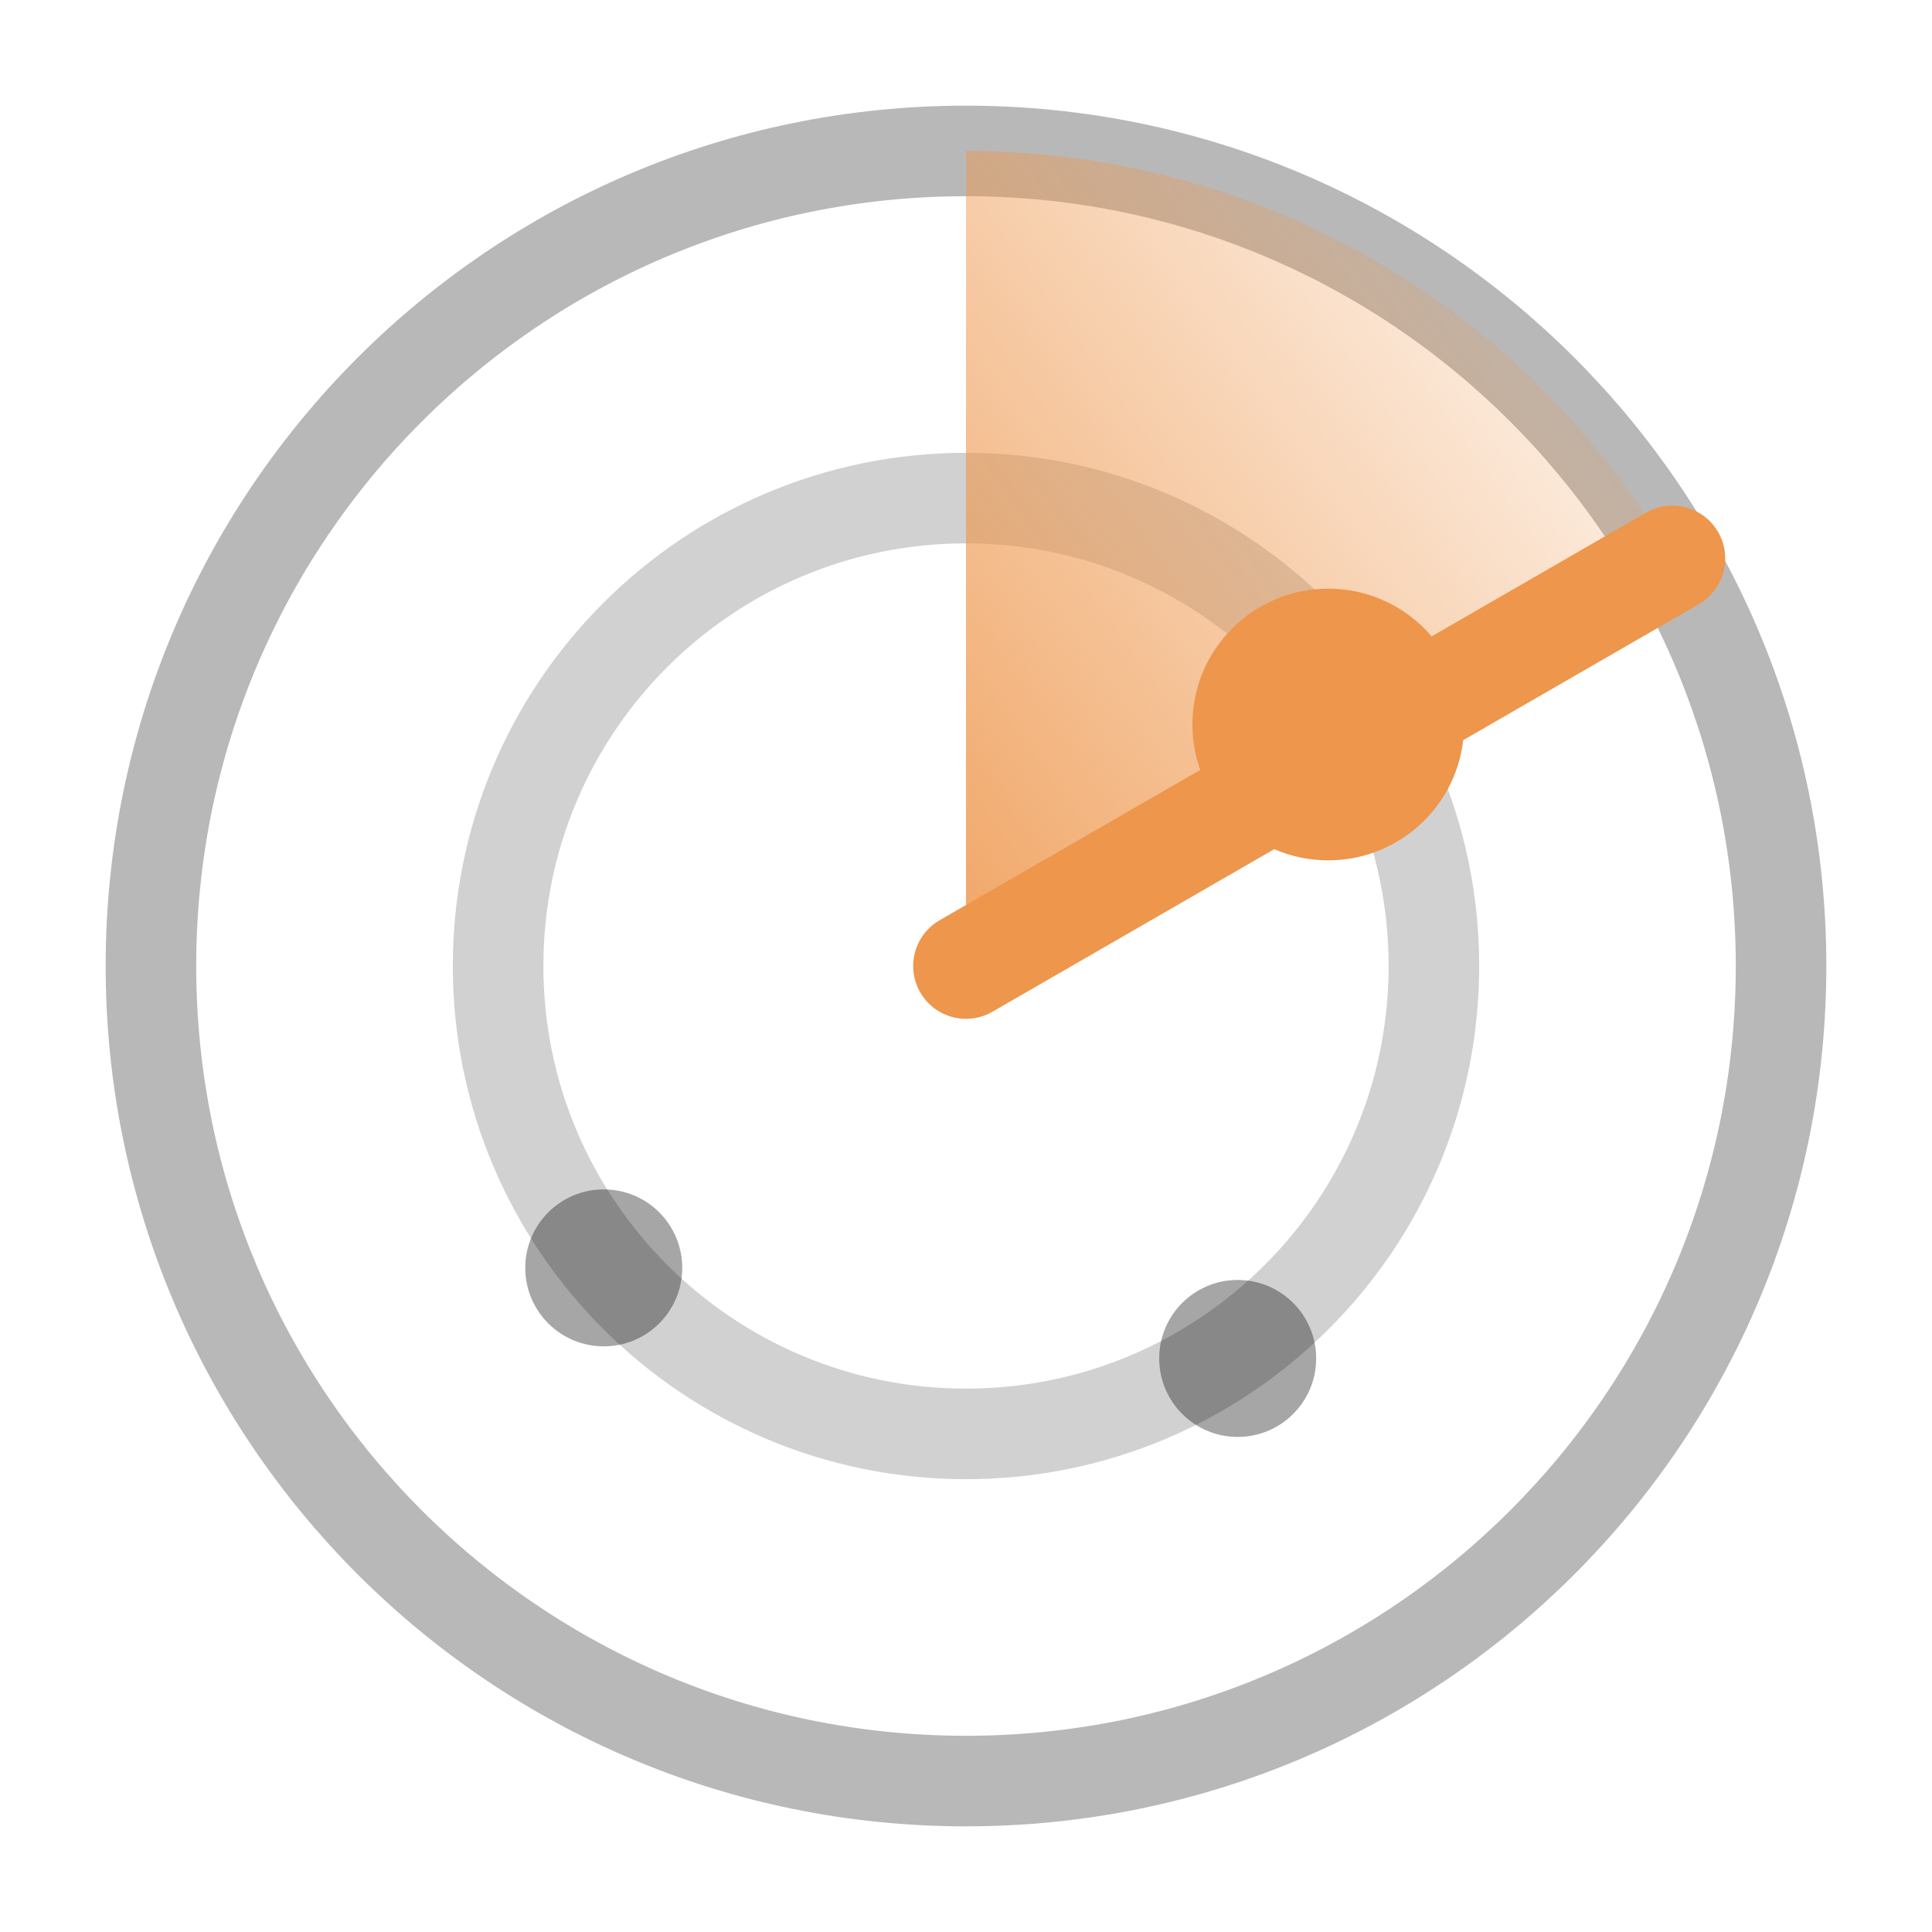
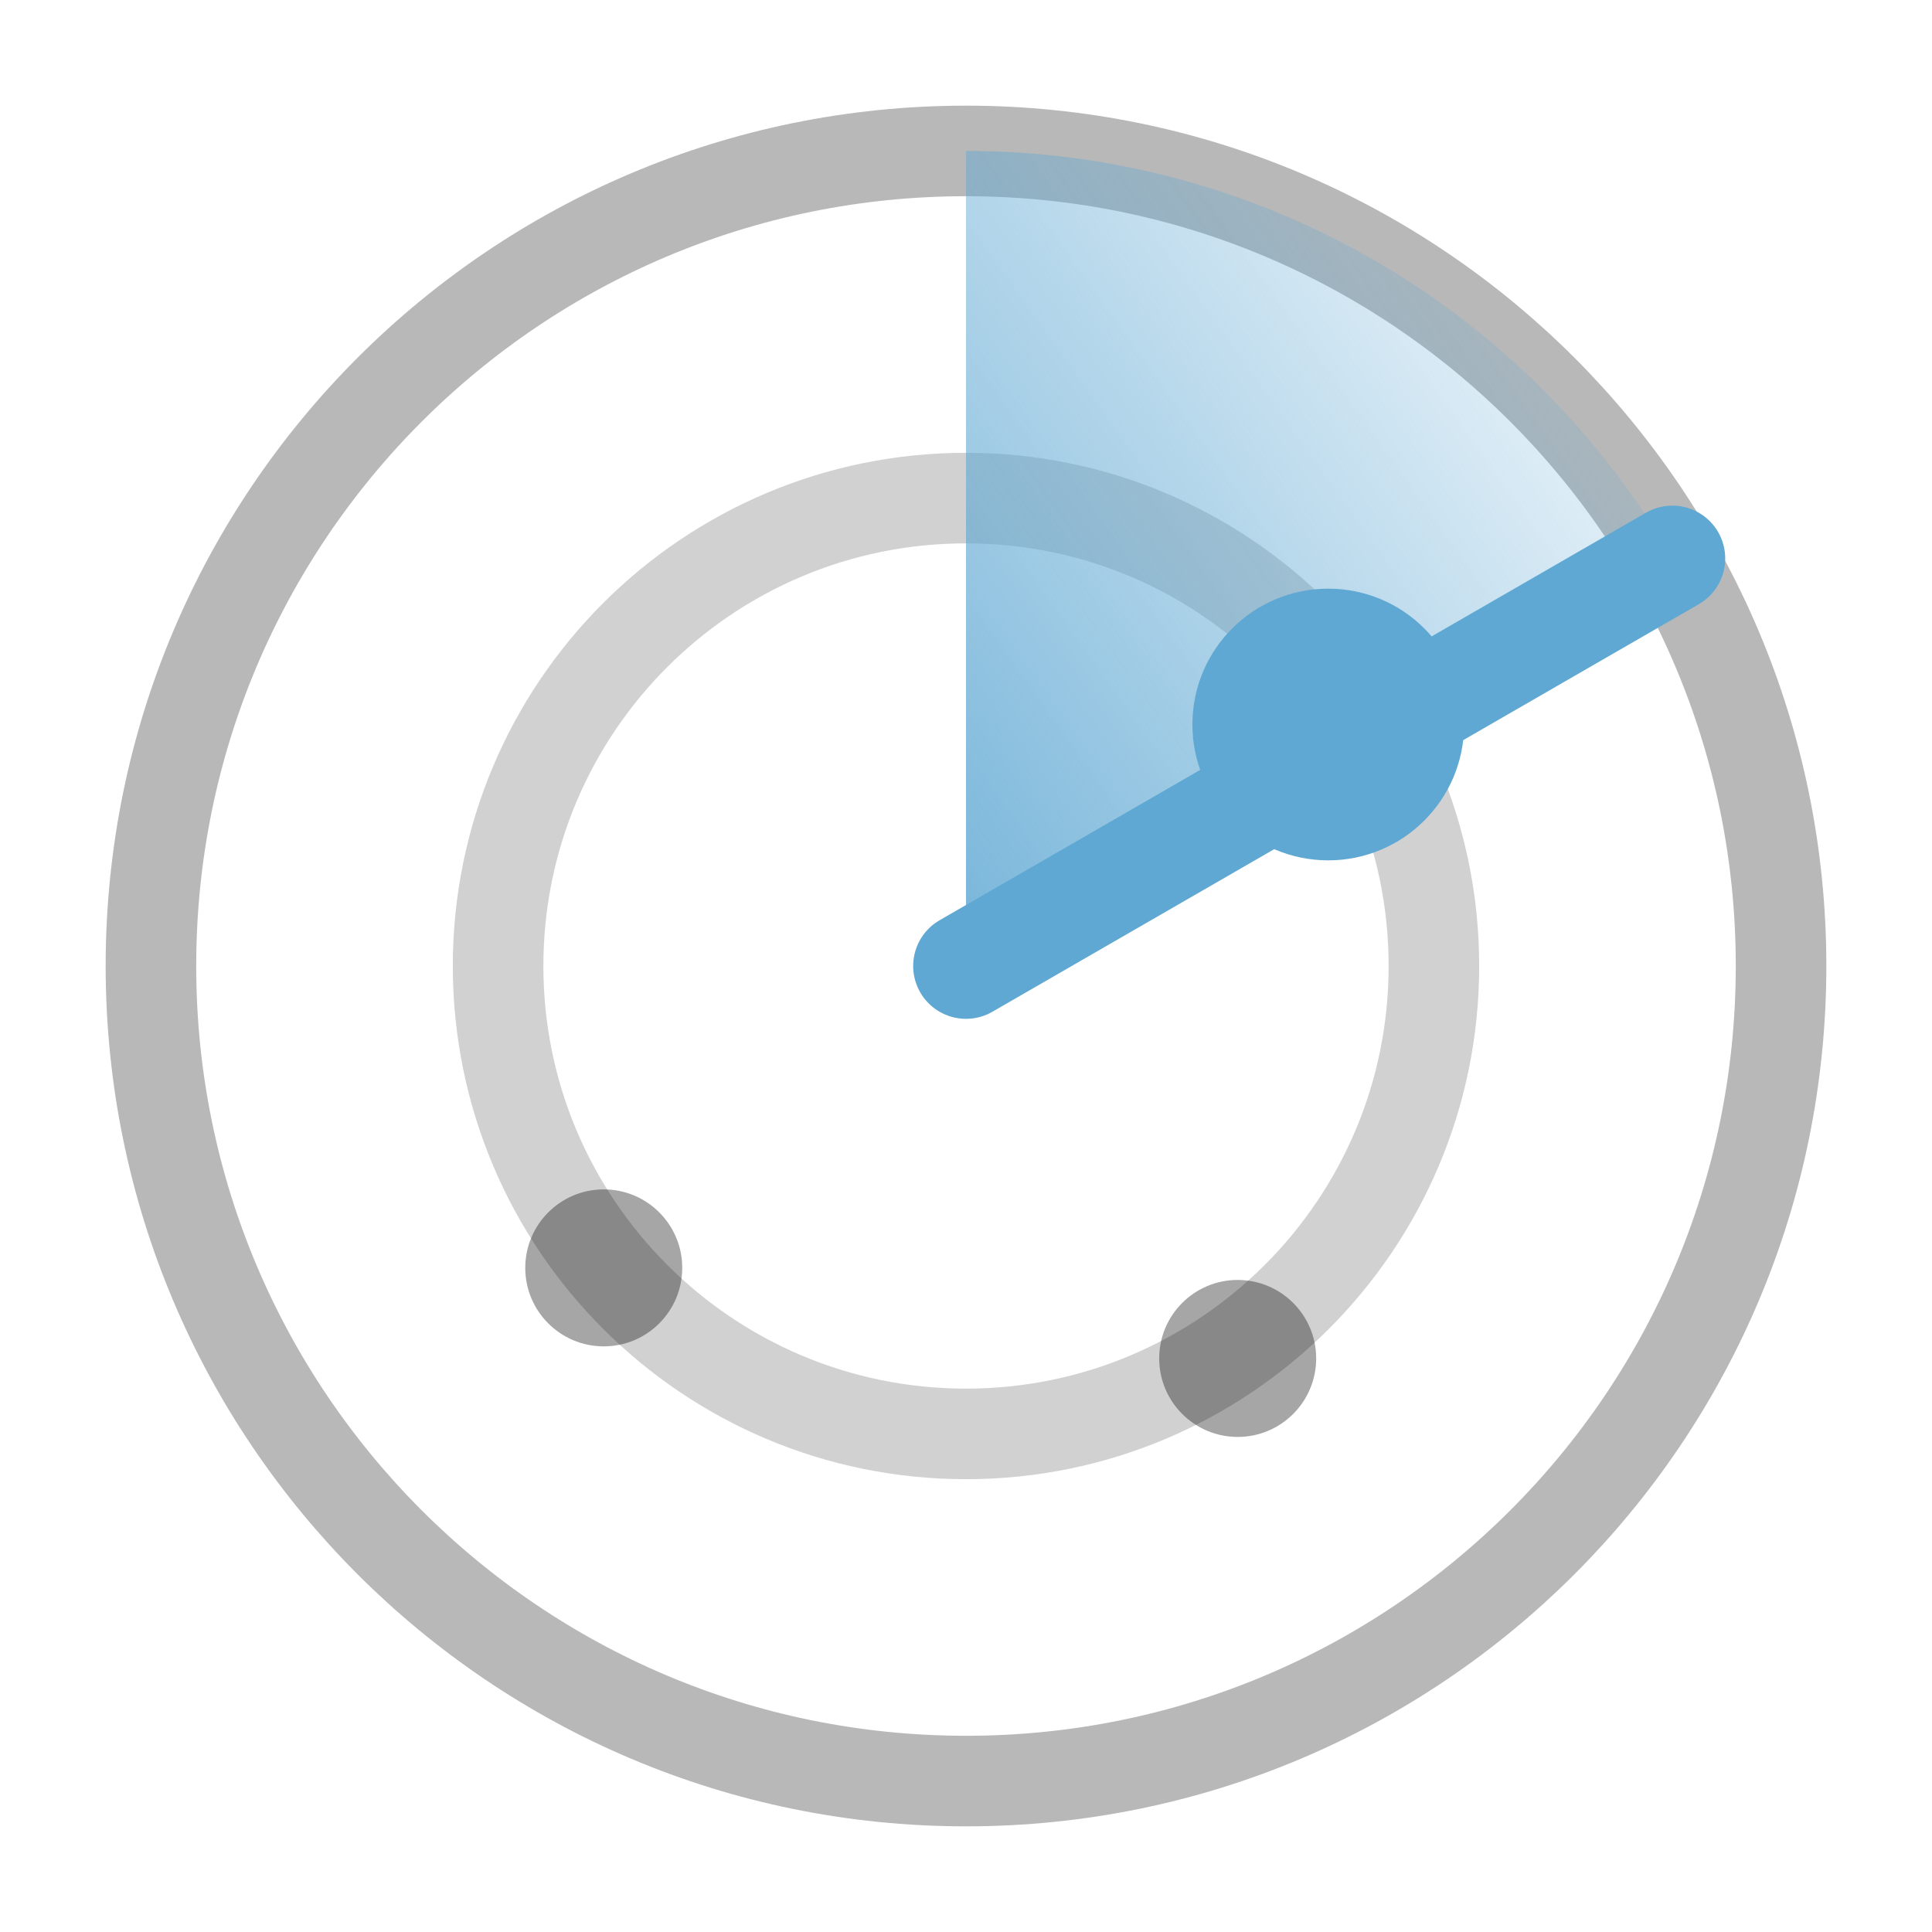
<svg xmlns="http://www.w3.org/2000/svg" viewBox="0 0 64 64" role="img" aria-label="huntpilot">
  <defs>
    <linearGradient id="sweep" x1="32" y1="32" x2="60" y2="12" gradientUnits="userSpaceOnUse">
-       <stop offset="0" stop-color="#ee964b" stop-opacity="0.85" />
-       <stop offset="1" stop-color="#ee964b" stop-opacity="0" />
+       <stop offset="0" stop-color="#5fa8d3" stop-opacity="0.85" />
+       <stop offset="1" stop-color="#5fa8d3" stop-opacity="0" />
    </linearGradient>
  </defs>
  <circle cx="32" cy="32" r="27" fill="none" stroke="currentColor" stroke-opacity="0.28" stroke-width="3" />
  <circle cx="32" cy="32" r="15.5" fill="none" stroke="currentColor" stroke-opacity="0.18" stroke-width="3" />
  <path d="M32 32 L32 5 A27 27 0 0 1 55.4 18.5 Z" fill="url(#sweep)" />
-   <path d="M32 32 L55.4 18.5" stroke="#ee964b" stroke-width="3.5" stroke-linecap="round" />
-   <circle cx="44" cy="24" r="4.5" fill="#ee964b" />
+   <path d="M32 32 L55.4 18.5" stroke="#5fa8d3" stroke-width="3.5" stroke-linecap="round" />
+   <circle cx="44" cy="24" r="4.5" fill="#5fa8d3" />
  <circle cx="20" cy="42" r="2.6" fill="currentColor" fill-opacity="0.35" />
  <circle cx="41" cy="45" r="2.6" fill="currentColor" fill-opacity="0.35" />
</svg>
